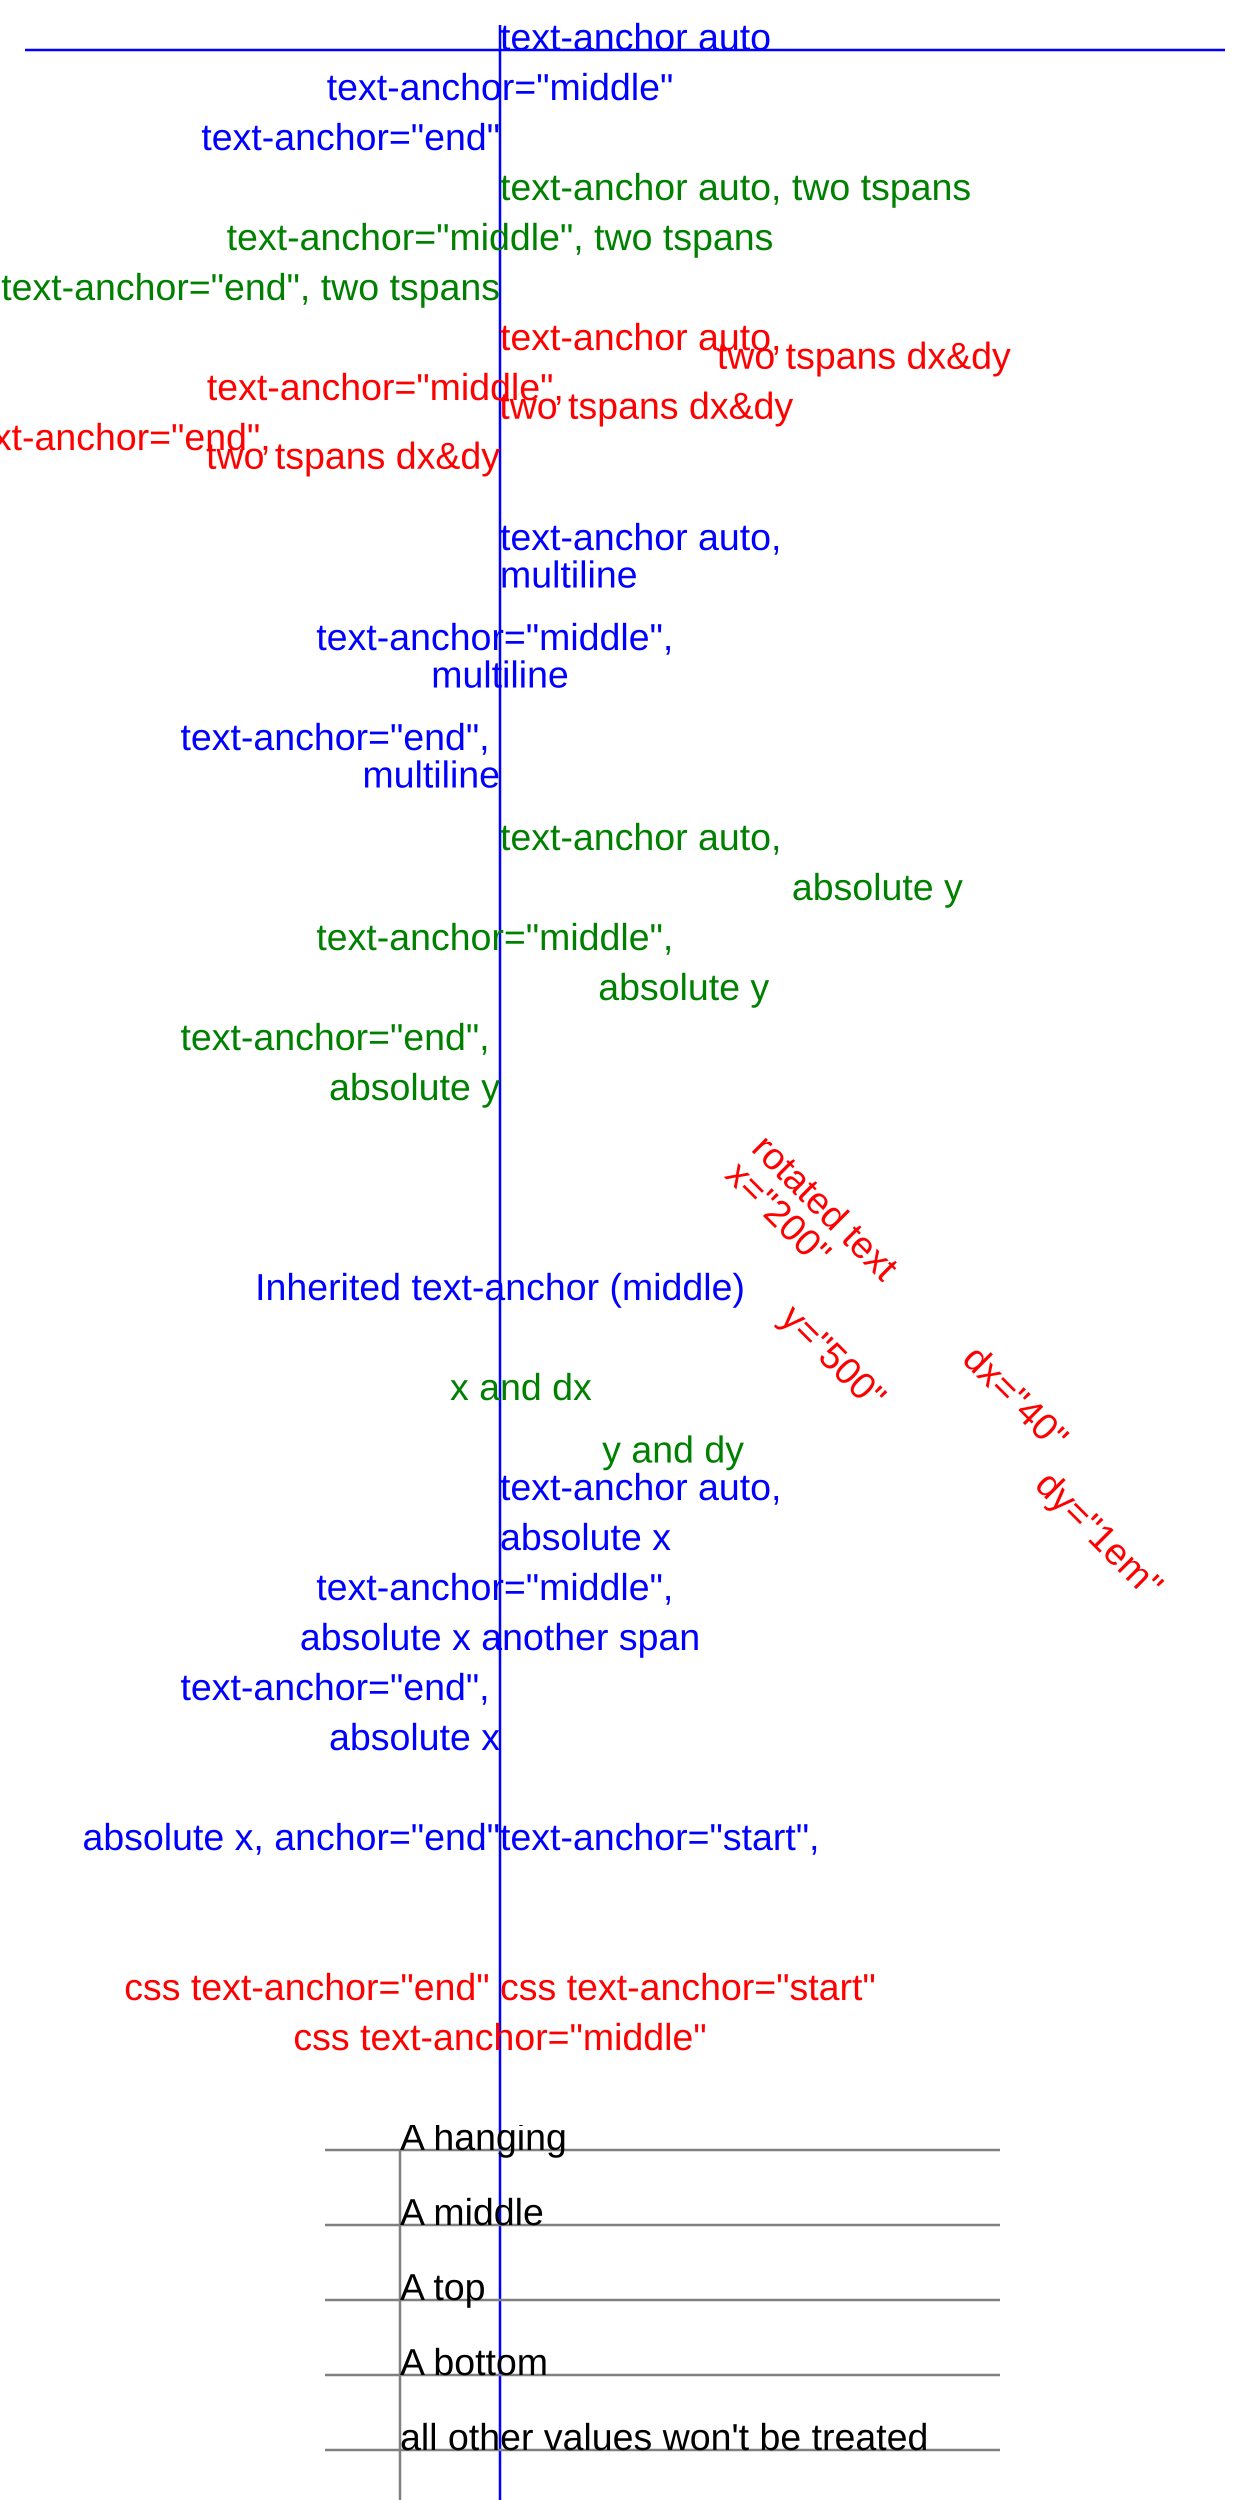
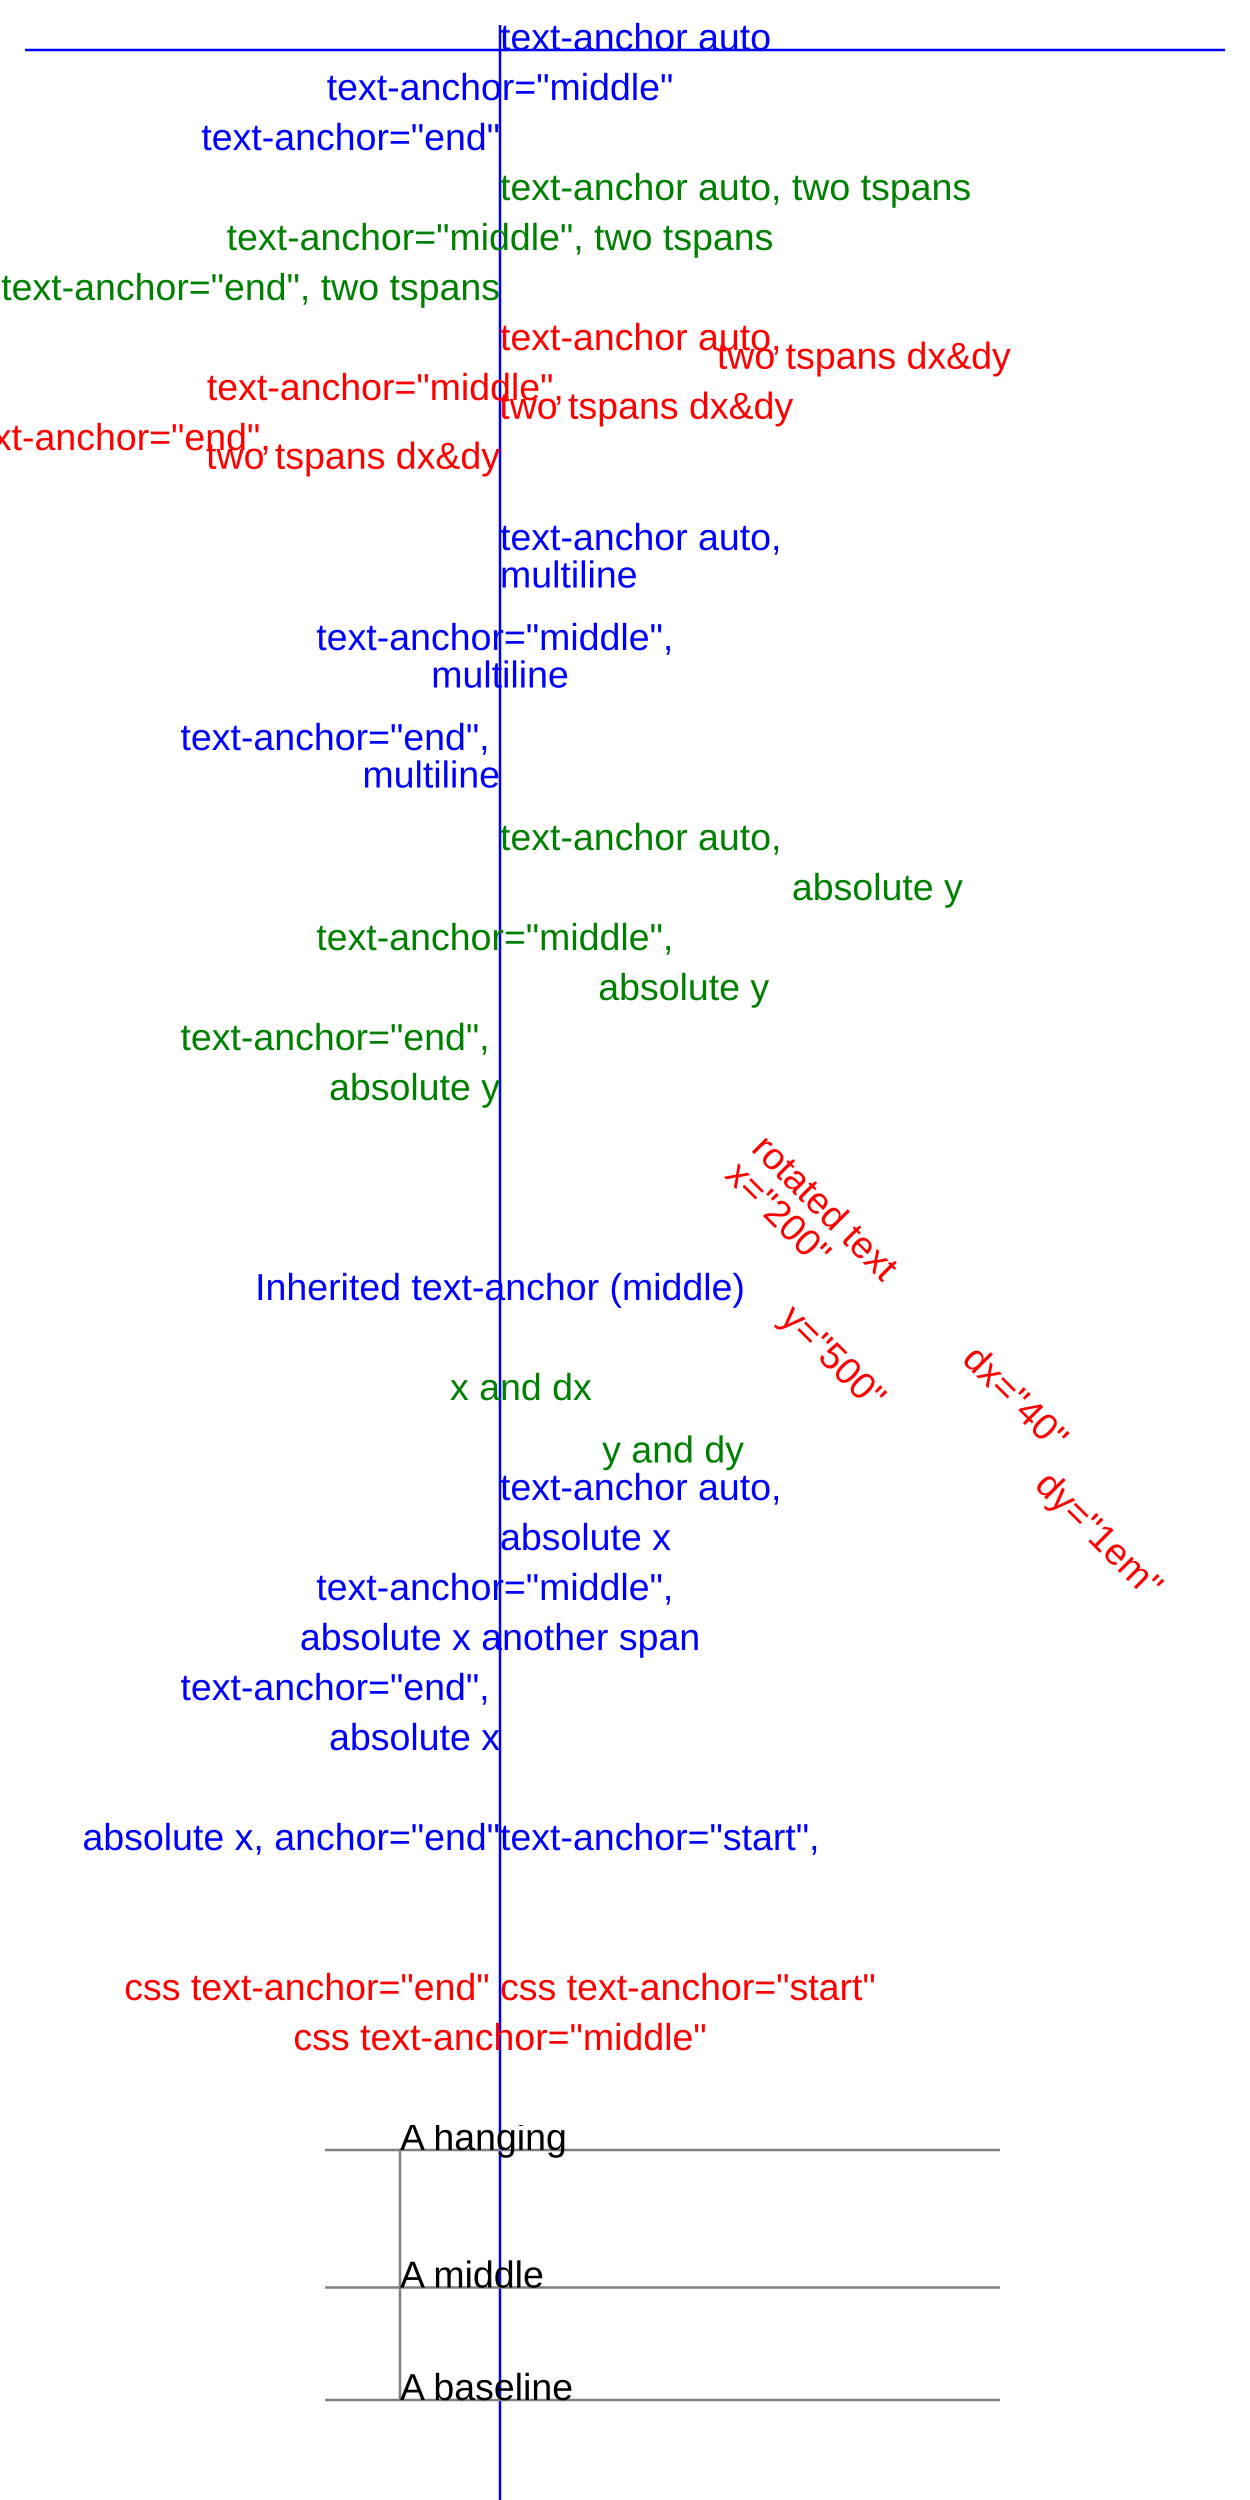
<svg xmlns="http://www.w3.org/2000/svg" width="500" height="1000" font-family="Arial" font-size="15px" style="border: 1px dotted gray">
  <path d="M 200 10 L 200 1000 M 10 20 L 490 20 z" stroke="blue" stroke-width="1" />
  <text fill="blue" x="200" y="20">
    <tspan>text-anchor auto</tspan>
  </text>
  <text fill="blue" x="200" y="40" text-anchor="middle">
    <tspan>text-anchor="middle"</tspan>
  </text>
  <text fill="blue" x="200" y="60" text-anchor="end">
    <tspan>text-anchor="end"</tspan>
  </text>
  <text fill="green" x="200" y="80">
    <tspan>text-anchor auto, </tspan>
    <tspan>two tspans</tspan>
  </text>
  <text fill="green" x="200" y="100" text-anchor="middle">
    <tspan>text-anchor="middle", </tspan>
    <tspan>two tspans</tspan>
  </text>
  <text fill="green" x="200" y="120" text-anchor="end">
    <tspan>text-anchor="end", </tspan>
    <tspan>two tspans</tspan>
  </text>
  <text fill="red" x="200" y="140">
    <tspan>text-anchor auto, </tspan>
    <tspan dx="-2em" dy="0.5em">two tspans dx&amp;dy</tspan>
  </text>
  <text fill="red" x="200" y="160" text-anchor="middle">
    <tspan>text-anchor="middle", </tspan>
    <tspan dx="-2em" dy="0.5em">two tspans dx&amp;dy</tspan>
  </text>
  <text fill="red" x="200" y="180" text-anchor="end">
    <tspan>text-anchor="end", </tspan>
    <tspan dx="-2em" dy="0.5em">two tspans dx&amp;dy</tspan>
  </text>
  <text fill="blue" x="200" y="220">
    <tspan>text-anchor auto,</tspan>
    <tspan x="200" dy="1em">multiline</tspan>
  </text>
  <text fill="blue" x="200" y="260" text-anchor="middle">
    <tspan>text-anchor="middle",</tspan>
    <tspan x="200" dy="1em">multiline</tspan>
  </text>
  <text fill="blue" x="200" y="300" text-anchor="end">
    <tspan>text-anchor="end",</tspan>
    <tspan x="200" dy="1em">multiline</tspan>
  </text>
  <text fill="green" x="200" y="340">
    <tspan>text-anchor auto, </tspan>
    <tspan y="360">absolute y</tspan>
  </text>
  <text fill="green" x="200" y="380" text-anchor="middle">
    <tspan>text-anchor="middle", </tspan>
    <tspan y="400">absolute y</tspan>
  </text>
  <text fill="green" x="200" y="420" text-anchor="end">
    <tspan>text-anchor="end", </tspan>
    <tspan y="440">absolute y</tspan>
  </text>
  <text fill="red" x="200" y="460" transform="translate(100 0) rotate(45 200 460)">
    <tspan>rotated text</tspan>
    <tspan dx="40">dx="40"</tspan>
    <tspan dy="1em">dy="1em"</tspan>
    <tspan x="200">x="200"</tspan>
    <tspan y="500">y="500"</tspan>
  </text>
  <g transform="translate(200 520)" text-anchor="middle">
    <text fill="blue">Inherited text-anchor (middle)</text>
  </g>
  <text fill="green" x="200" y="560">
    <tspan x="210" dx="-30">x and dx</tspan>
    <tspan y="570" dy="1em">y and dy</tspan>
  </text>
  <text fill="blue" x="200" y="600">
    <tspan>text-anchor auto, </tspan>
    <tspan x="200" y="620">absolute x</tspan>
  </text>
  <text fill="blue" x="200" y="640" text-anchor="middle">
    <tspan>text-anchor="middle", </tspan>
    <tspan x="200" y="660">absolute x</tspan>
    <tspan>another span</tspan>
  </text>
  <text fill="blue" x="200" y="680" text-anchor="end">
    <tspan>text-anchor="end", </tspan>
    <tspan x="200" y="700">absolute x</tspan>
  </text>
  <text fill="blue" x="200" y="740" text-anchor="start">
    <tspan>text-anchor="start", </tspan>
    <tspan x="200" y="740" text-anchor="end">absolute x, anchor="end"</tspan>
  </text>
  <text fill="red">
    <tspan x="200" y="800" style="text-anchor: end;">css text-anchor="end"</tspan>
    <tspan x="200" y="800" style="text-anchor: start;">css text-anchor="start"</tspan>
    <tspan x="200" y="820" style="text-anchor: middle;">css text-anchor="middle"</tspan>
  </text>
  <svg y="850" x="100">
-     <path d="M60,10 L60,150          M30,10 L300,10          M30,40 L300,40         M30,70 L300,70         M30,100 L300,100         M30,130 L300,130         " stroke="gray" />
+     <path d="M60,10 L60,110          M30,10 L300,10          M30,65 L300,65          M30,110 L300,110         " stroke="grey" />
    <text alignment-baseline="hanging" x="60" y="10">A hanging</text>
-     <text alignment-baseline="middle" x="60" y="40">A middle</text>
-     <text alignment-baseline="top" x="60" y="70">A top</text>
-     <text alignment-baseline="bottom" x="60" y="100">A bottom</text>
-     <text alignment-baseline="othervalue" x="60" y="130">all other values won't be treated</text>
+     <text alignment-baseline="middle" x="60" y="65">A middle</text>
+     <text alignment-baseline="baseline" x="60" y="110">A baseline</text>
  </svg>
</svg>
